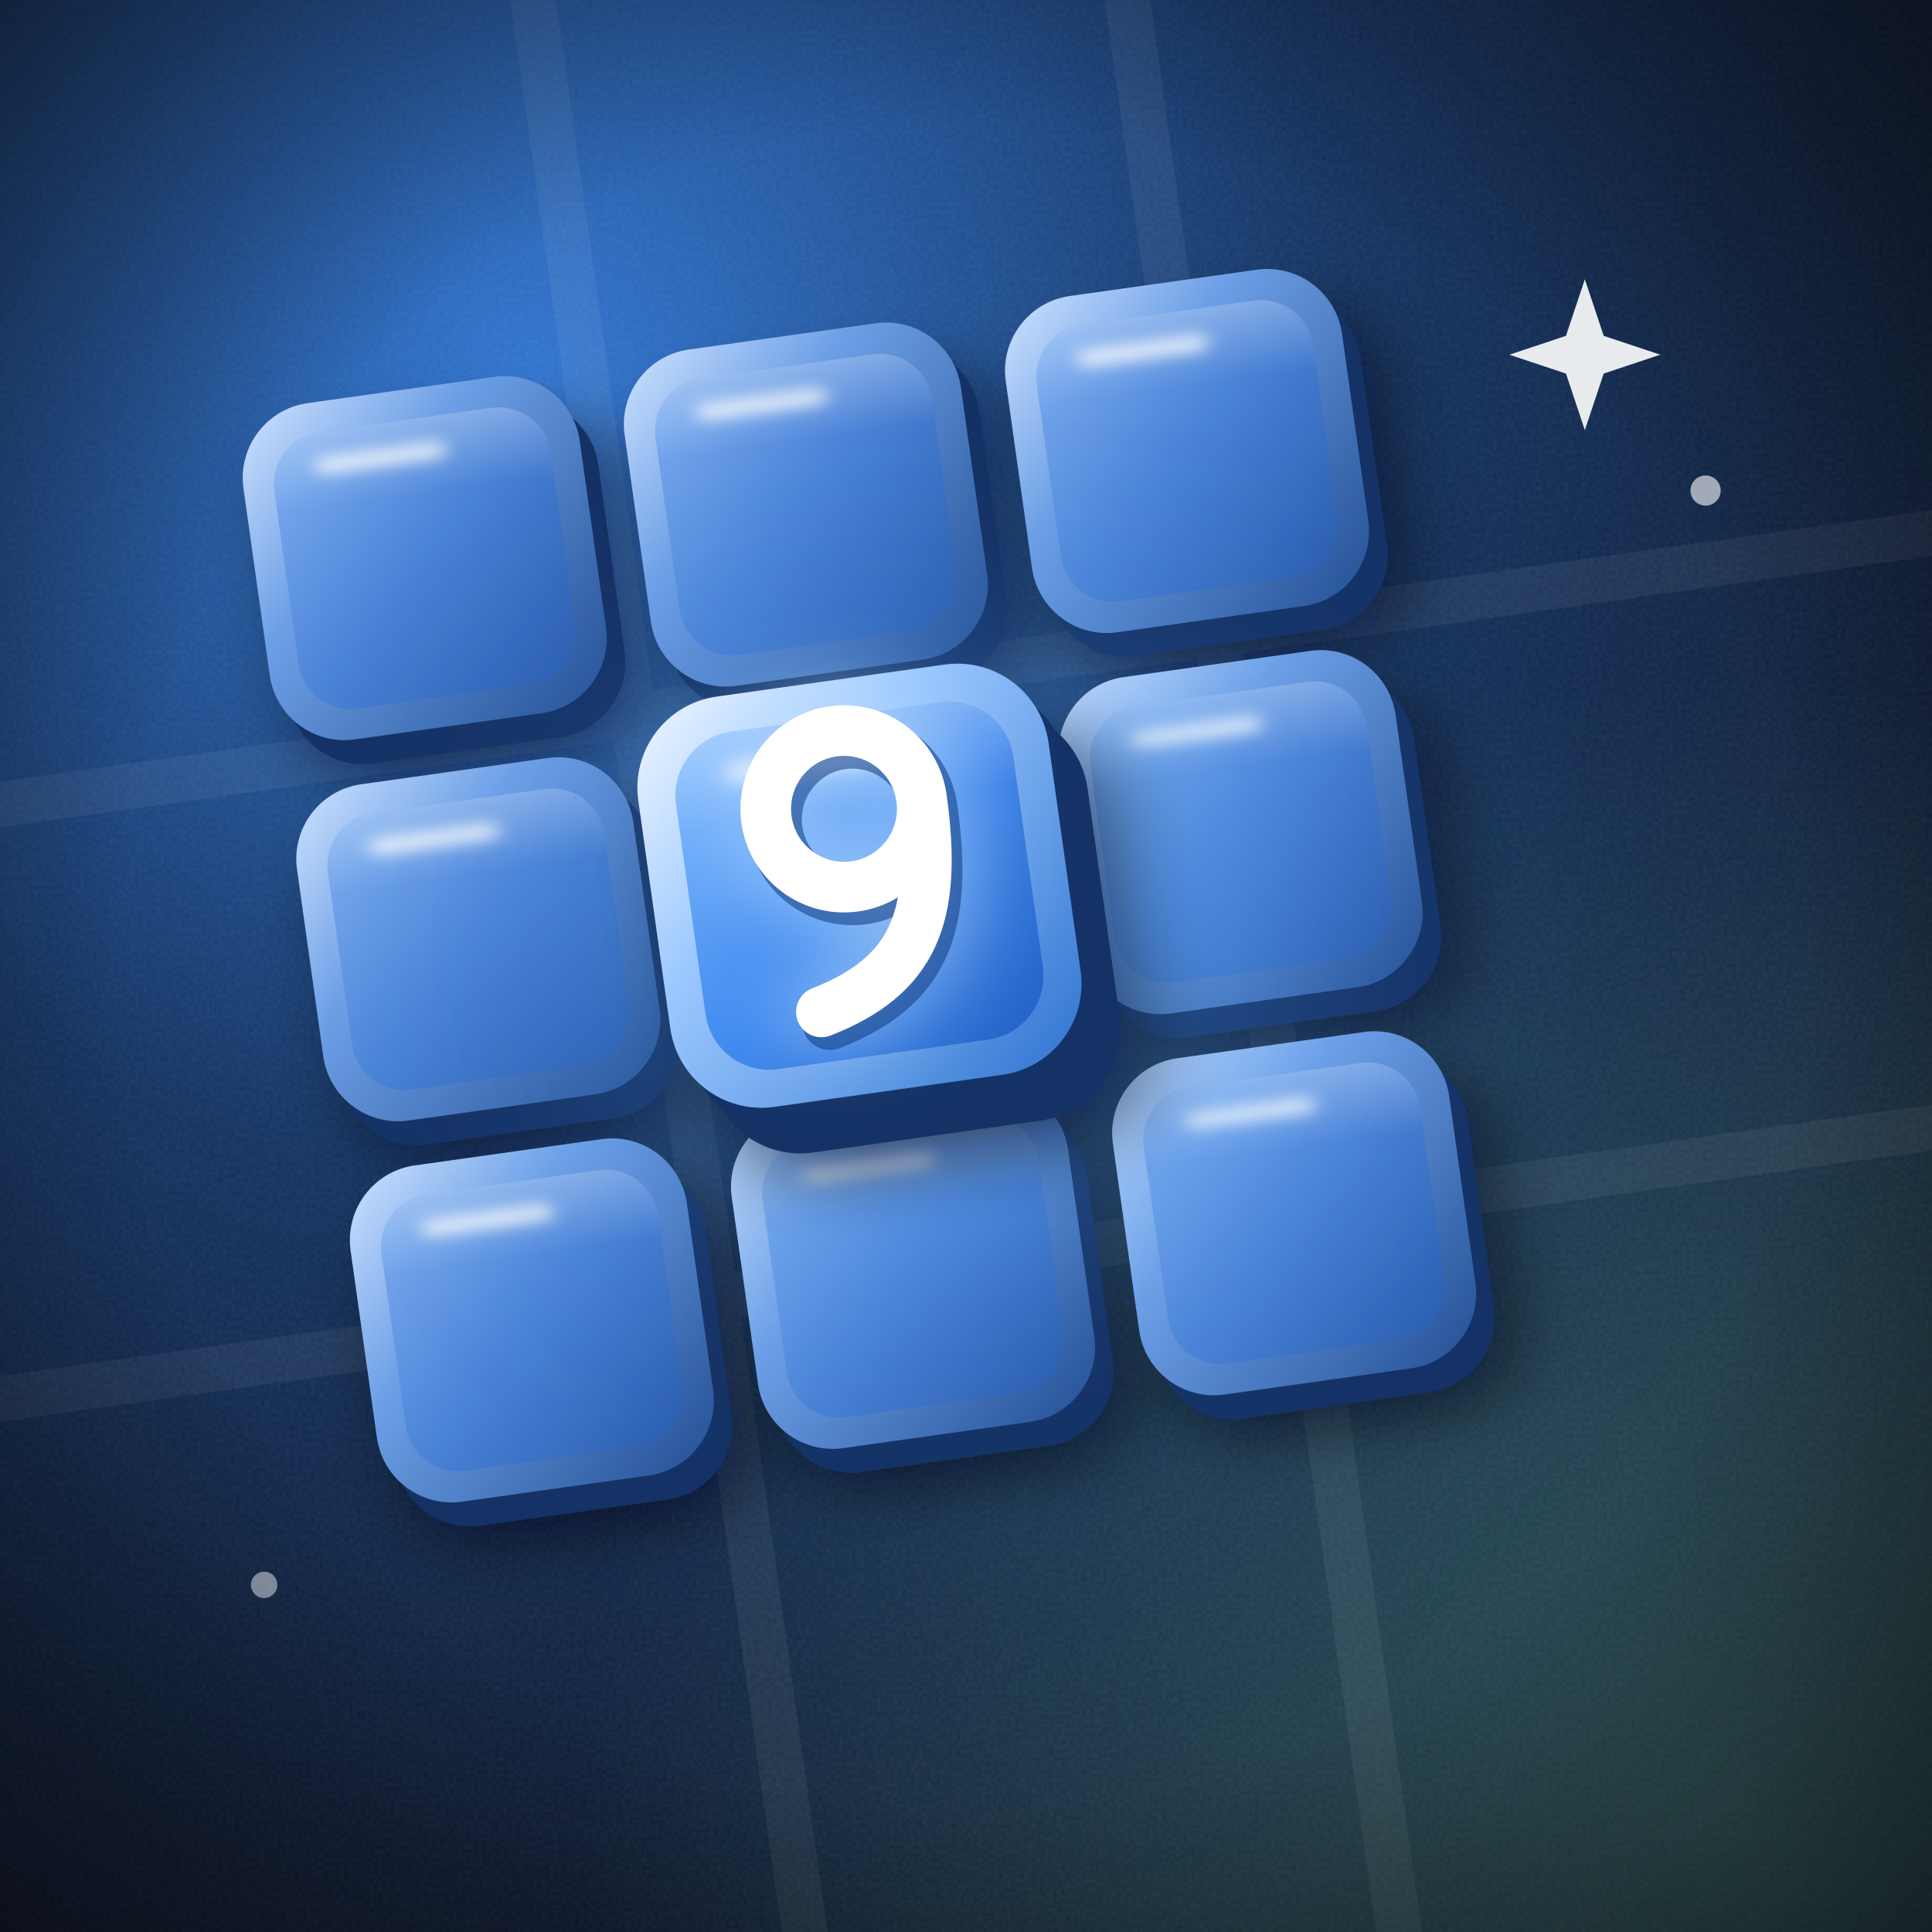
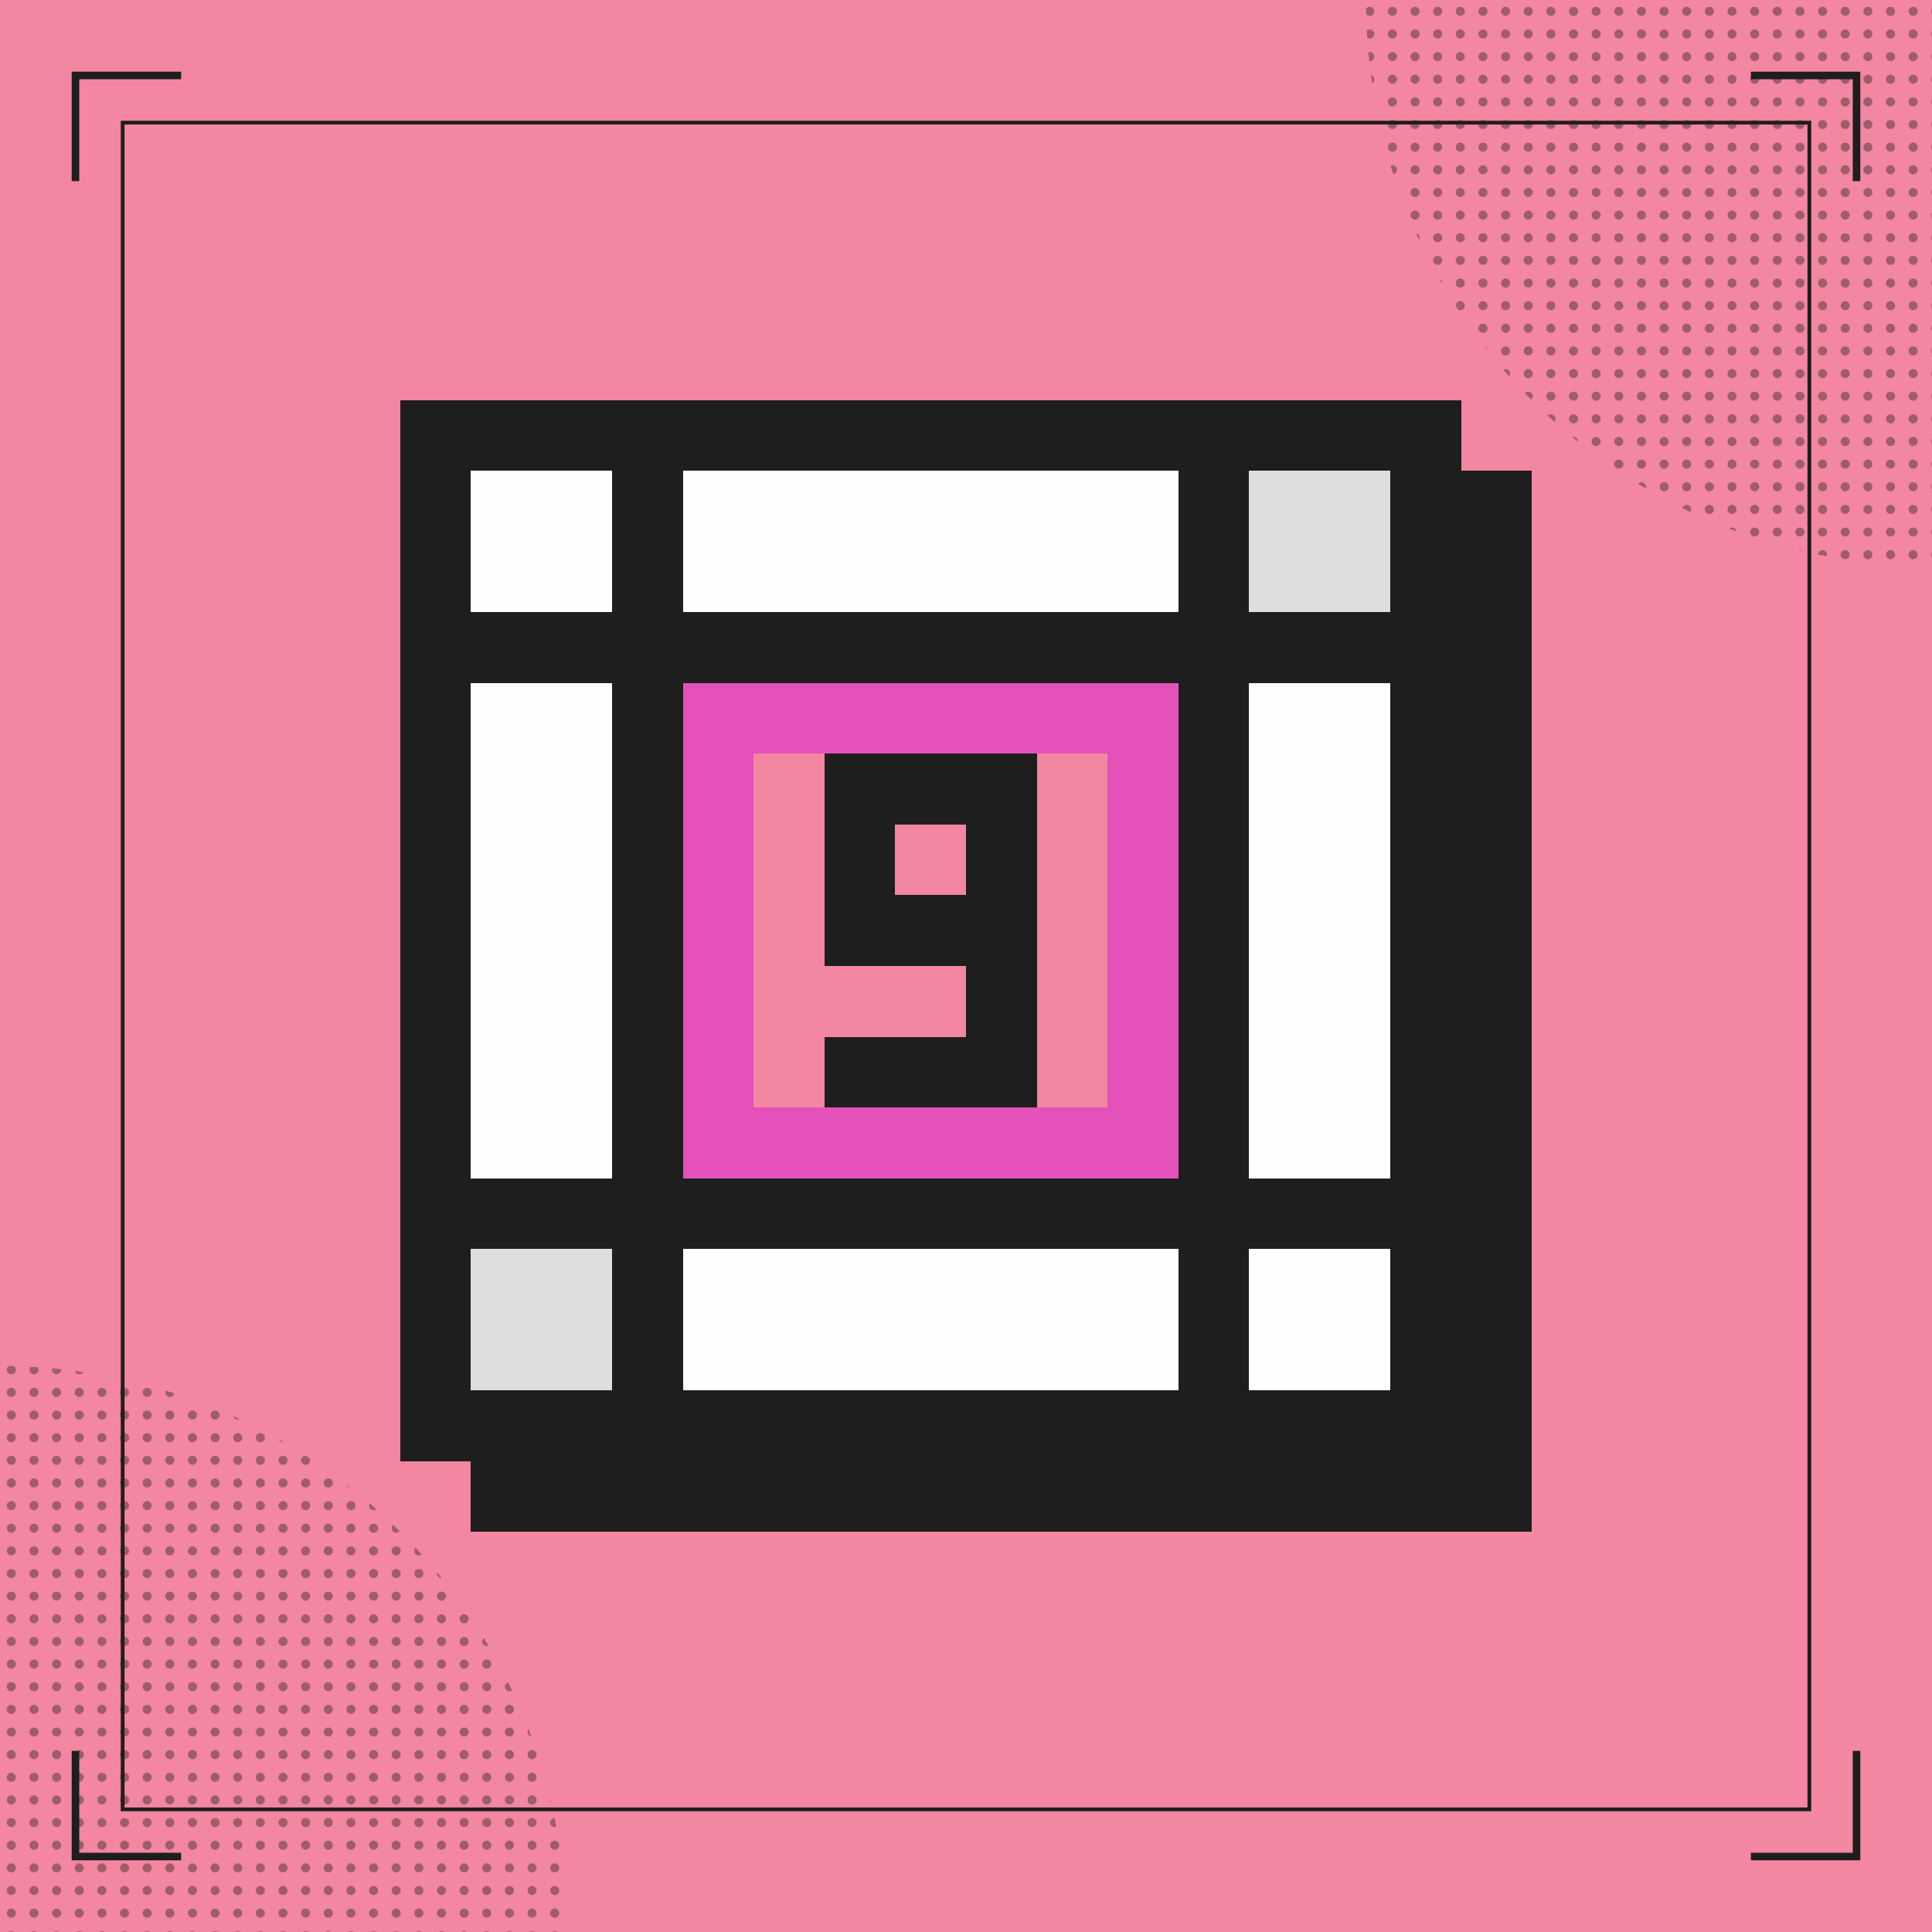
<svg xmlns="http://www.w3.org/2000/svg" viewBox="0 0 512 512" width="512" height="512" role="img" aria-label="Typedoku">
  <defs>
-     <radialGradient id="ground" cx="0.28" cy="0.2" r="1">
-       <stop offset="0" stop-color="#2f74d0" />
-       <stop offset="0.42" stop-color="#12315f" />
-       <stop offset="1" stop-color="#0a0b13" />
-     </radialGradient>
-     <radialGradient id="rim" cx="0.9" cy="0.95" r="0.6">
-       <stop offset="0" stop-color="#6fdcc8" stop-opacity="0.3" />
-       <stop offset="1" stop-color="#6fdcc8" stop-opacity="0" />
-     </radialGradient>
-     <radialGradient id="vignette" cx="0.5" cy="0.5" r="0.72">
-       <stop offset="0.6" stop-color="#05060c" stop-opacity="0" />
-       <stop offset="1" stop-color="#05060c" stop-opacity="0.6" />
-     </radialGradient>
-     <linearGradient id="o-edge" x1="0" y1="0" x2="1" y2="1">
-       <stop offset="0" stop-color="#cfe3ff" />
-       <stop offset="0.35" stop-color="#6c9fe6" />
-       <stop offset="1" stop-color="#244f93" />
-     </linearGradient>
-     <linearGradient id="o-face" x1="0" y1="0" x2="1" y2="1">
-       <stop offset="0" stop-color="#7fb0f2" />
-       <stop offset="0.5" stop-color="#4a82d6" />
-       <stop offset="1" stop-color="#2a5cae" />
-     </linearGradient>
-     <linearGradient id="c-edge" x1="0" y1="0" x2="1" y2="1">
-       <stop offset="0" stop-color="#f2f8ff" />
-       <stop offset="0.35" stop-color="#9cc8ff" />
-       <stop offset="1" stop-color="#2f74d0" />
-     </linearGradient>
-     <linearGradient id="c-face" x1="0" y1="0" x2="1" y2="1">
-       <stop offset="0" stop-color="#7fbaff" />
-       <stop offset="0.5" stop-color="#3b86ee" />
-       <stop offset="1" stop-color="#2260c4" />
-     </linearGradient>
-     <linearGradient id="gloss" x1="0" y1="0" x2="0" y2="1">
-       <stop offset="0" stop-color="#ffffff" stop-opacity="0.55" />
-       <stop offset="0.5" stop-color="#ffffff" stop-opacity="0" />
-     </linearGradient>
-     <filter id="blur-xl" x="-50%" y="-50%" width="200%" height="200%">
-       <feGaussianBlur stdDeviation="30" />
-     </filter>
-     <filter id="blur-m" x="-50%" y="-50%" width="200%" height="200%">
-       <feGaussianBlur stdDeviation="9" />
-     </filter>
-     <filter id="blur-s" x="-50%" y="-50%" width="200%" height="200%">
-       <feGaussianBlur stdDeviation="2.2" />
-     </filter>
-     <filter id="grain" x="0" y="0" width="100%" height="100%">
-       <feTurbulence type="fractalNoise" baseFrequency="0.9" numOctaves="2" seed="7" />
-       <feColorMatrix values="0 0 0 0 1  0 0 0 0 1  0 0 0 0 1  0 0 0 0.07 0" />
-     </filter>
-     <g id="tile">
-       <rect width="90" height="90" rx="20" fill="#04050a" opacity="0.55" transform="translate(7 12)" filter="url(#blur-m)" />
-       <rect width="90" height="90" rx="20" fill="#143266" transform="translate(4 7)" />
-       <rect width="90" height="90" rx="20" fill="url(#o-edge)" />
-       <rect x="8" y="8" width="74" height="74" rx="14" fill="url(#o-face)" />
-       <rect x="8" y="8" width="74" height="40" rx="14" fill="url(#gloss)" opacity="0.5" />
-       <path d="M22 17H52" stroke="#ffffff" stroke-opacity="0.7" stroke-width="5" stroke-linecap="round" filter="url(#blur-s)" />
-     </g>
-     <path id="nine" d="M247 214a17 17 0 1 0 -34 0a17 17 0 1 0 34 0M247 214C247 240 240 252 219 257" />
+     <pattern id="dots" width="6" height="6" patternUnits="userSpaceOnUse">
+       <circle cx="3" cy="3" r="1.2" fill="#1E1E1E" fill-opacity="0.4" />
+     </pattern>
+     <clipPath id="top-right" clipPathUnits="userSpaceOnUse">
+       <path d="M512 0H362A150 150 0 0 0 512 150Z" />
+     </clipPath>
+     <clipPath id="bottom-left" clipPathUnits="userSpaceOnUse">
+       <path d="M0 512H150A150 150 0 0 0 0 362Z" />
+     </clipPath>
  </defs>
-   <rect width="512" height="512" fill="url(#ground)" />
-   <rect width="512" height="512" fill="url(#rim)" />
-   <g fill="none" stroke="#ffffff" stroke-opacity="0.055" stroke-width="12" stroke-linecap="round" transform="rotate(-8 256 256)">
-     <path d="M178 -20V532M334 -20V532M-20 178H532M-20 334H532" />
-   </g>
-   <rect width="512" height="512" filter="url(#grain)" />
-   <rect width="512" height="512" fill="url(#vignette)" />
-   <g transform="rotate(-8 256 256)">
-     <use href="#tile" x="84" y="84" />
-     <use href="#tile" x="186" y="84" />
-     <use href="#tile" x="288" y="84" />
-     <use href="#tile" x="84" y="186" />
-     <use href="#tile" x="288" y="186" />
-     <use href="#tile" x="84" y="288" />
-     <use href="#tile" x="186" y="288" />
-     <use href="#tile" x="288" y="288" />
-     <g transform="translate(231 231) scale(1.22) translate(-231 -231)">
-       <rect x="186" y="186" width="90" height="90" rx="20" fill="#5aa8ff" opacity="0.5" transform="translate(-6 -6) scale(1.1)" filter="url(#blur-xl)" />
-       <rect x="186" y="186" width="90" height="90" rx="20" fill="#04050a" opacity="0.62" transform="translate(10 16)" filter="url(#blur-m)" />
-       <rect x="186" y="186" width="90" height="90" rx="20" fill="#143266" transform="translate(7 11)" />
-       <rect x="186" y="186" width="90" height="90" rx="20" fill="#143266" transform="translate(3.5 5.5)" />
-       <rect x="186" y="186" width="90" height="90" rx="20" fill="url(#c-edge)" />
-       <rect x="194" y="194" width="74" height="74" rx="14" fill="url(#c-face)" />
-       <rect x="194" y="194" width="74" height="40" rx="14" fill="url(#gloss)" opacity="0.55" />
-       <path d="M208 203H240" stroke="#ffffff" stroke-opacity="0.8" stroke-width="5" stroke-linecap="round" filter="url(#blur-s)" />
-       <use href="#nine" fill="none" stroke="#bfe0ff" stroke-width="16" stroke-linecap="round" stroke-linejoin="round" opacity="0.7" filter="url(#blur-m)" />
-       <use href="#nine" fill="none" stroke="#0f3a80" stroke-opacity="0.55" stroke-width="12" stroke-linecap="round" stroke-linejoin="round" transform="translate(1.5 2.5)" />
-       <use href="#nine" fill="none" stroke="#ffffff" stroke-width="11" stroke-linecap="round" stroke-linejoin="round" />
-     </g>
-   </g>
-   <g fill="#ffffff">
-     <path d="M420 74l5 15 15 5-15 5-5 15-5-15-15-5 15-5z" opacity="0.9" />
-     <circle cx="452" cy="130" r="4" opacity="0.6" />
-     <circle cx="70" cy="420" r="3.5" opacity="0.45" />
-   </g>
+   <rect width="512" height="512" fill="#F386A1" />
+   <rect x="362" y="0" width="150" height="150" fill="url(#dots)" clip-path="url(#top-right)" />
+   <rect x="0" y="362" width="150" height="150" fill="url(#dots)" clip-path="url(#bottom-left)" />
+   <rect x="32.5" y="32.5" width="447" height="447" fill="none" stroke="#1E1E1E" stroke-width="1" />
+   <path d="M20 48V20H48M464 20H492V48M492 464V492H464M48 492H20V464" fill="none" stroke="#1E1E1E" stroke-width="2" />
+   <svg x="106" y="106" width="300" height="300" viewBox="0 0 64 64" shape-rendering="crispEdges">
+     <rect x="0" y="0" width="64" height="64" fill="#F386A1" />
+     <rect x="60" y="4" width="4" height="60" fill="#1E1E1E" />
+     <rect x="4" y="60" width="56" height="4" fill="#1E1E1E" />
+     <rect x="0" y="0" width="4" height="60" fill="#1E1E1E" />
+     <rect x="0" y="0" width="60" height="4" fill="#1E1E1E" />
+     <rect x="12" y="0" width="4" height="60" fill="#1E1E1E" />
+     <rect x="0" y="12" width="60" height="4" fill="#1E1E1E" />
+     <rect x="44" y="0" width="4" height="60" fill="#1E1E1E" />
+     <rect x="0" y="44" width="60" height="4" fill="#1E1E1E" />
+     <rect x="56" y="0" width="4" height="60" fill="#1E1E1E" />
+     <rect x="0" y="56" width="60" height="4" fill="#1E1E1E" />
+     <rect x="4" y="4" width="8" height="8" fill="#FEFEFE" />
+     <rect x="16" y="4" width="28" height="8" fill="#FEFEFE" />
+     <rect x="48" y="4" width="8" height="8" fill="#DEDEDE" />
+     <rect x="4" y="16" width="8" height="28" fill="#FEFEFE" />
+     <rect x="48" y="16" width="8" height="28" fill="#FEFEFE" />
+     <rect x="4" y="48" width="8" height="8" fill="#DEDEDE" />
+     <rect x="16" y="48" width="28" height="8" fill="#FEFEFE" />
+     <rect x="48" y="48" width="8" height="8" fill="#FEFEFE" />
+     <rect x="16" y="16" width="28" height="28" fill="#E551BA" />
+     <rect x="20" y="20" width="20" height="20" fill="#F386A1" />
+     <rect x="24" y="20" width="4" height="4" fill="#1E1E1E" />
+     <rect x="28" y="20" width="4" height="4" fill="#1E1E1E" />
+     <rect x="32" y="20" width="4" height="4" fill="#1E1E1E" />
+     <rect x="24" y="24" width="4" height="4" fill="#1E1E1E" />
+     <rect x="32" y="24" width="4" height="4" fill="#1E1E1E" />
+     <rect x="24" y="28" width="4" height="4" fill="#1E1E1E" />
+     <rect x="28" y="28" width="4" height="4" fill="#1E1E1E" />
+     <rect x="32" y="28" width="4" height="4" fill="#1E1E1E" />
+     <rect x="32" y="32" width="4" height="4" fill="#1E1E1E" />
+     <rect x="24" y="36" width="4" height="4" fill="#1E1E1E" />
+     <rect x="28" y="36" width="4" height="4" fill="#1E1E1E" />
+     <rect x="32" y="36" width="4" height="4" fill="#1E1E1E" />
+   </svg>
</svg>
